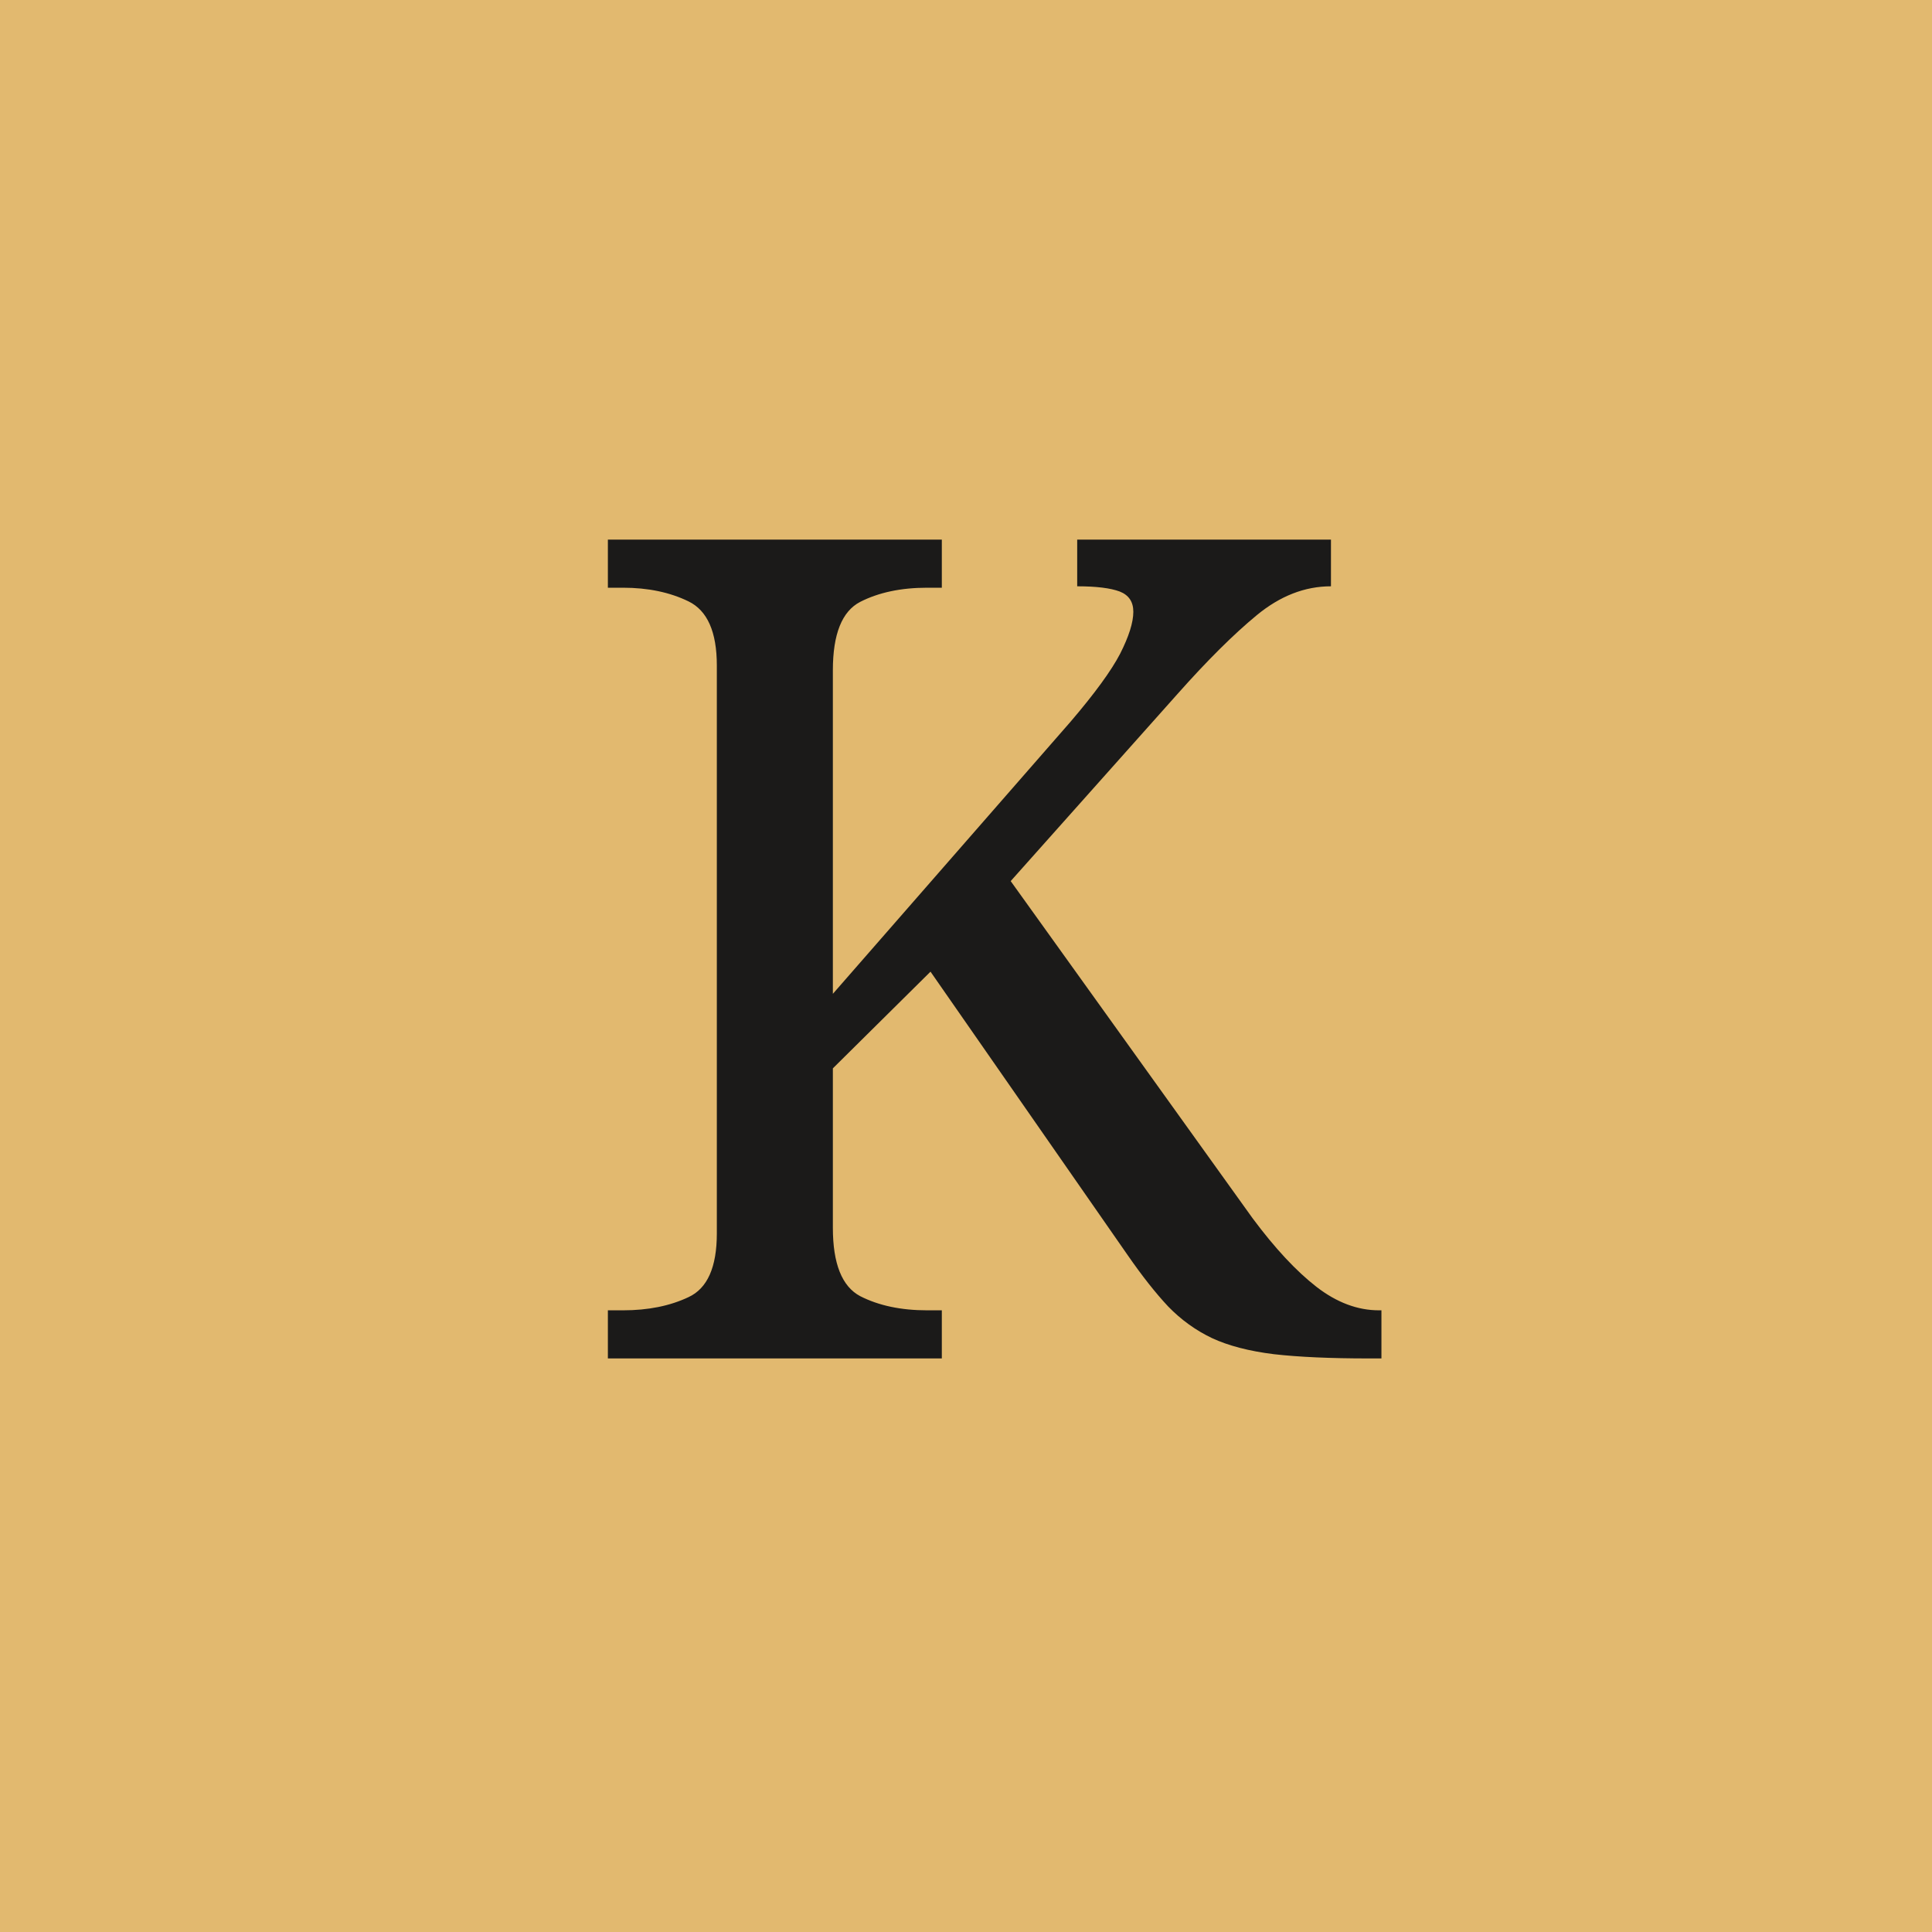
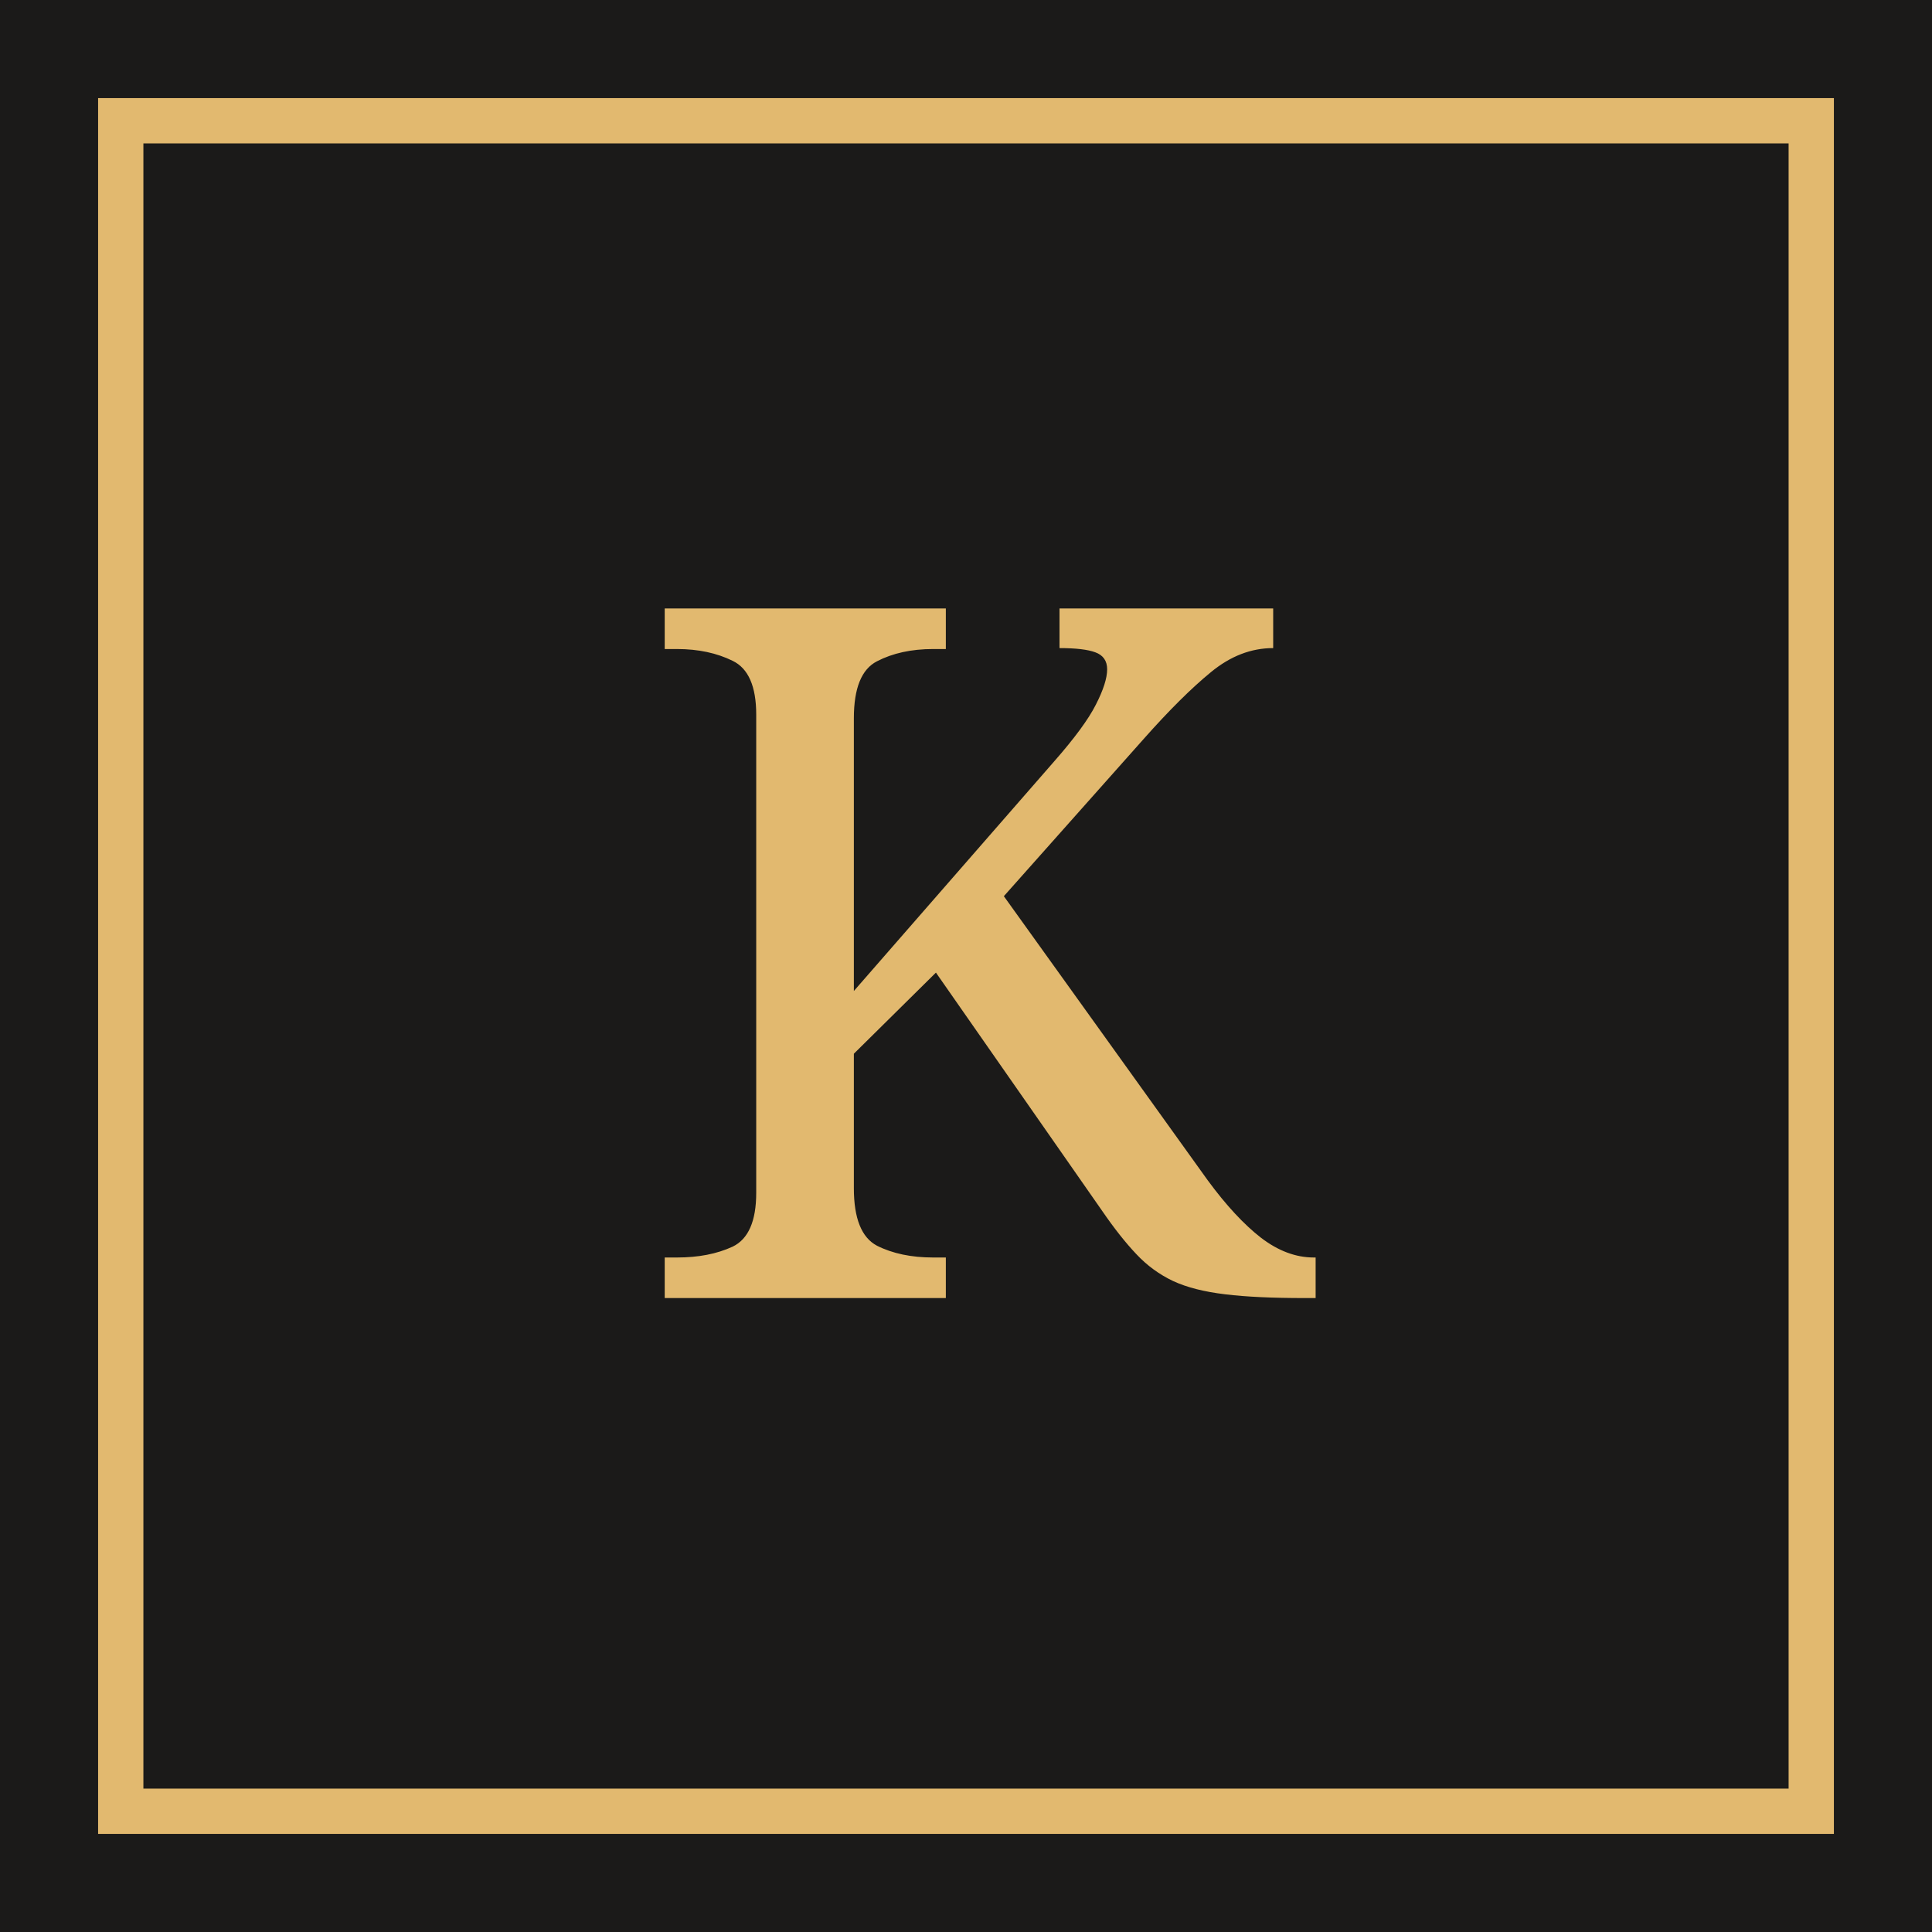
<svg xmlns="http://www.w3.org/2000/svg" viewBox="0 0 64 64">
-   <rect width="64" height="64" fill="#E2B96F" />
-   <text x="32" y="45" text-anchor="middle" font-family="Georgia, serif" font-size="38" fill="#1B1A19">K</text>
+   <rect width="64" height="64" fill="#1B1A19" />
+   <rect x="4" y="4" width="56" height="56" fill="none" stroke="#E2B96F" stroke-width="1.5" />
+   <text x="32" y="43" text-anchor="middle" font-family="Georgia, serif" font-size="32" fill="#E2B96F">K</text>
</svg>
